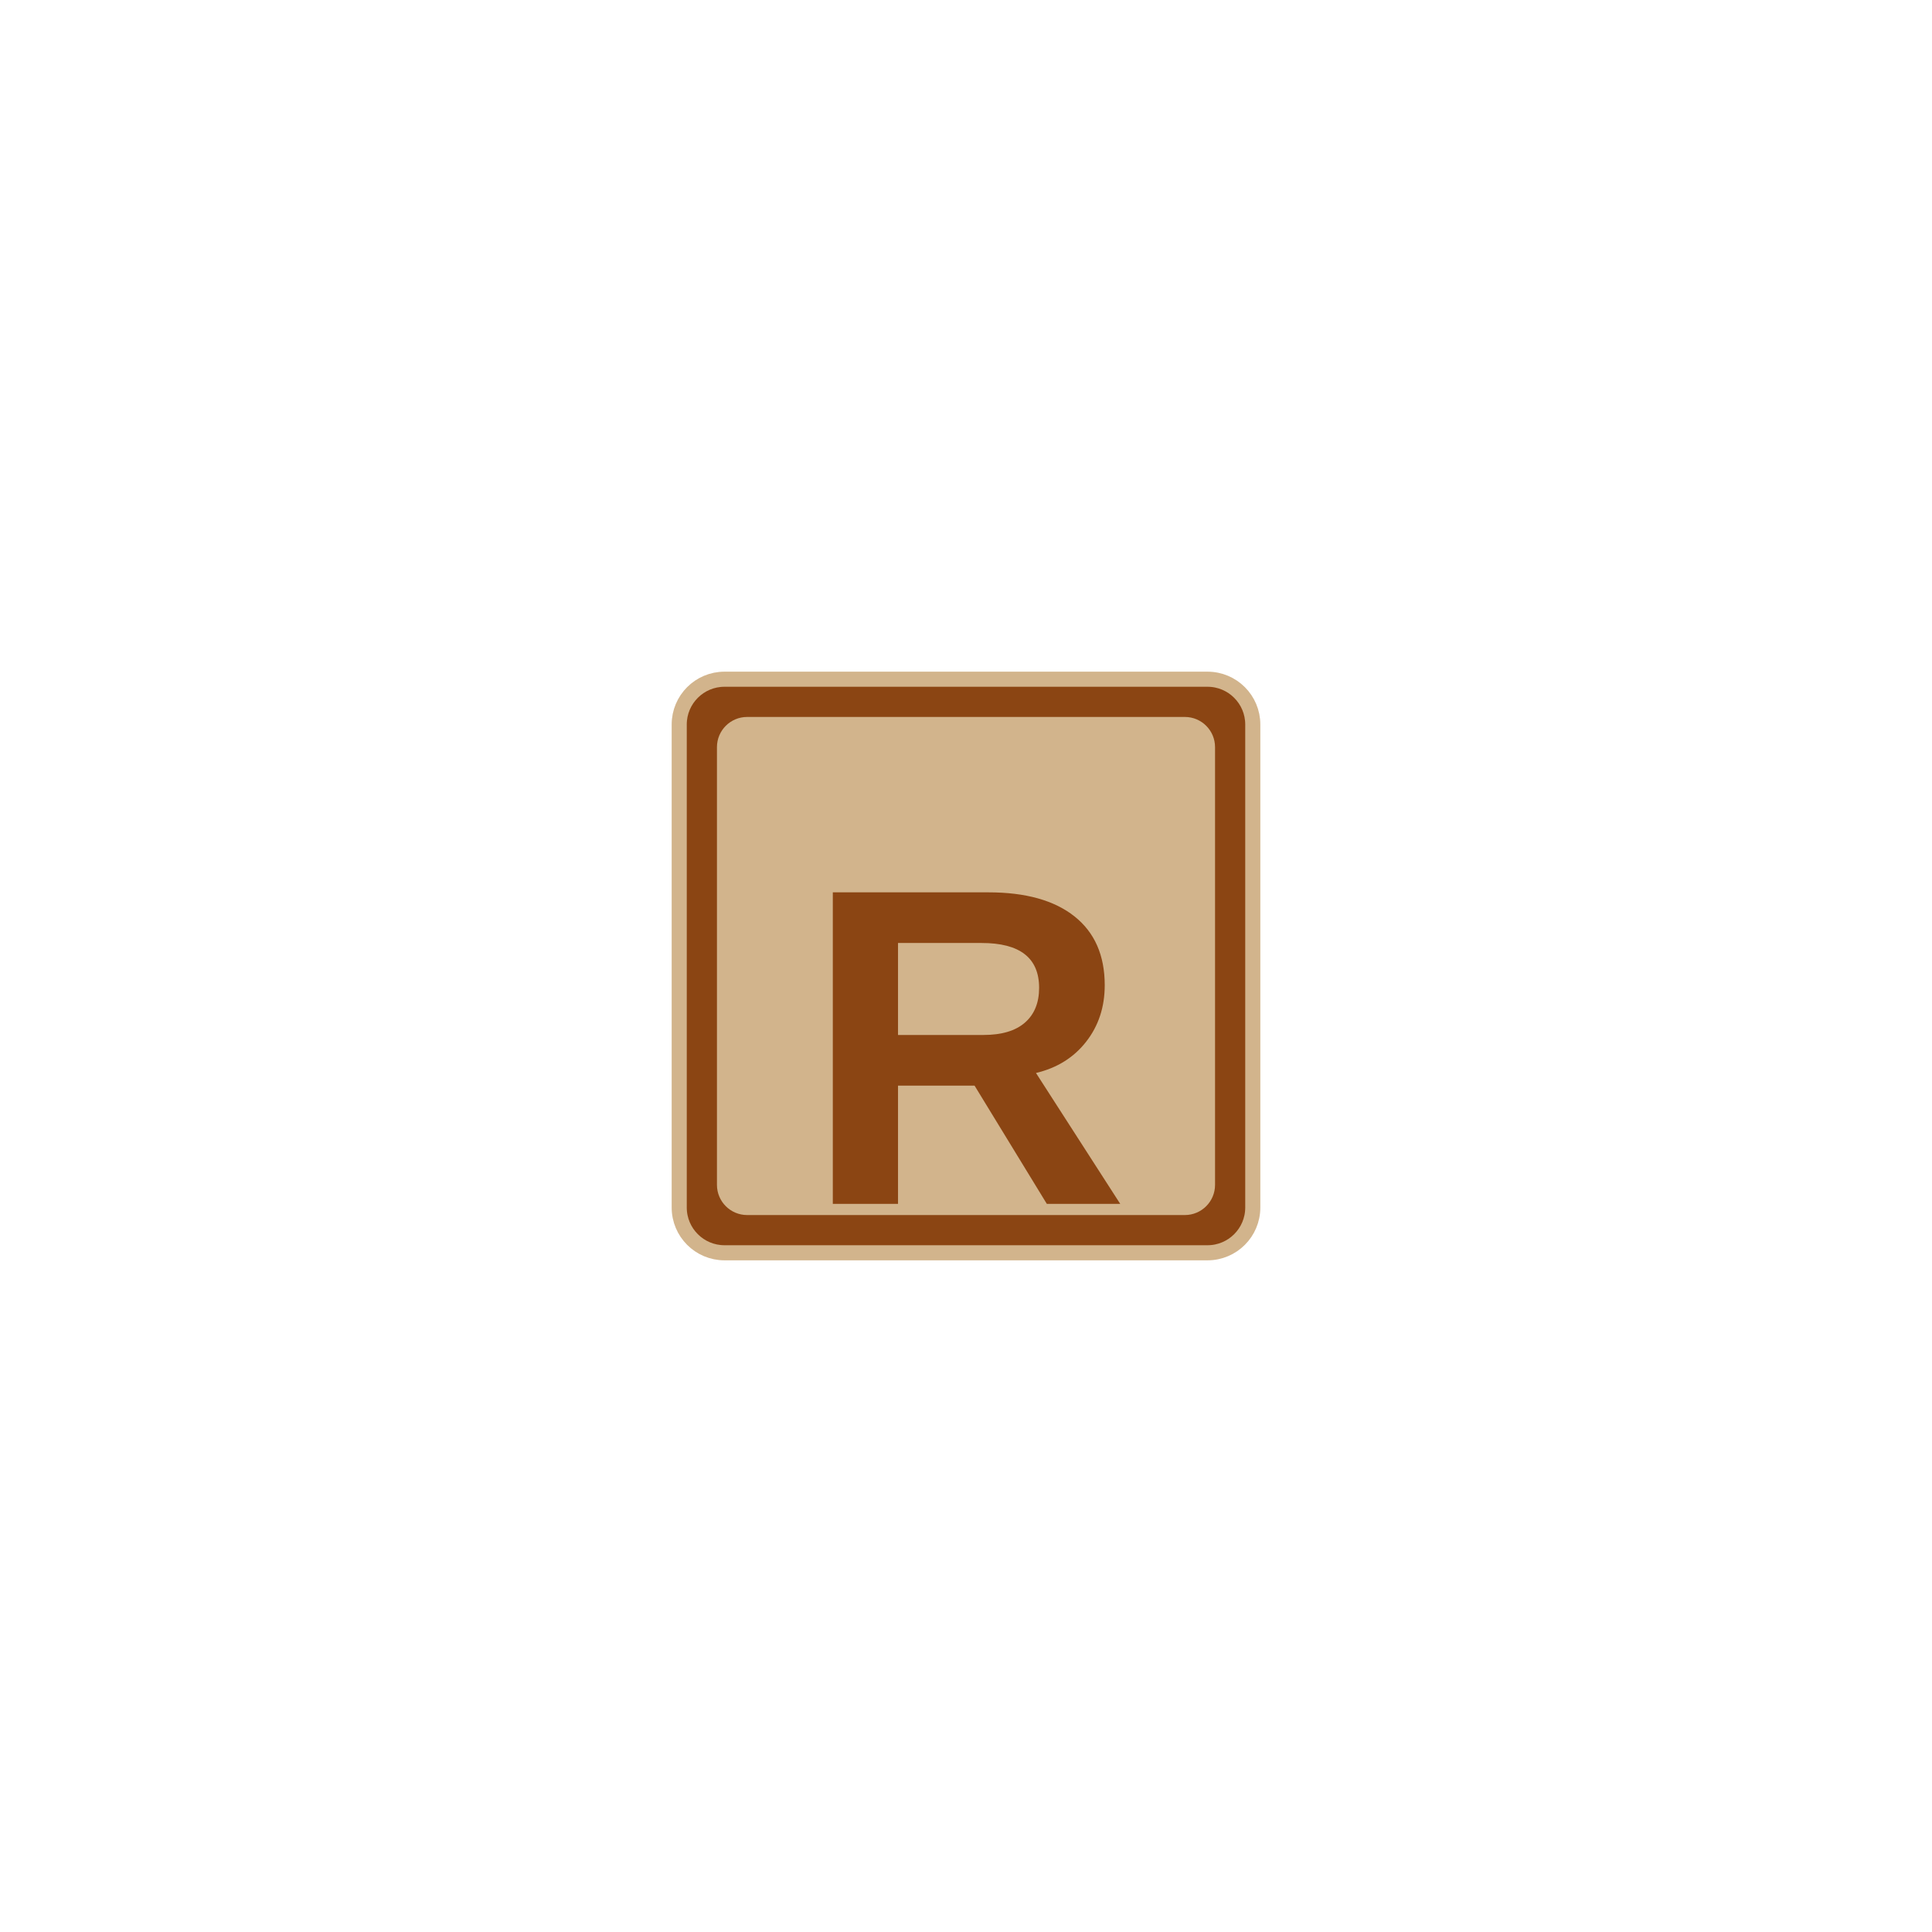
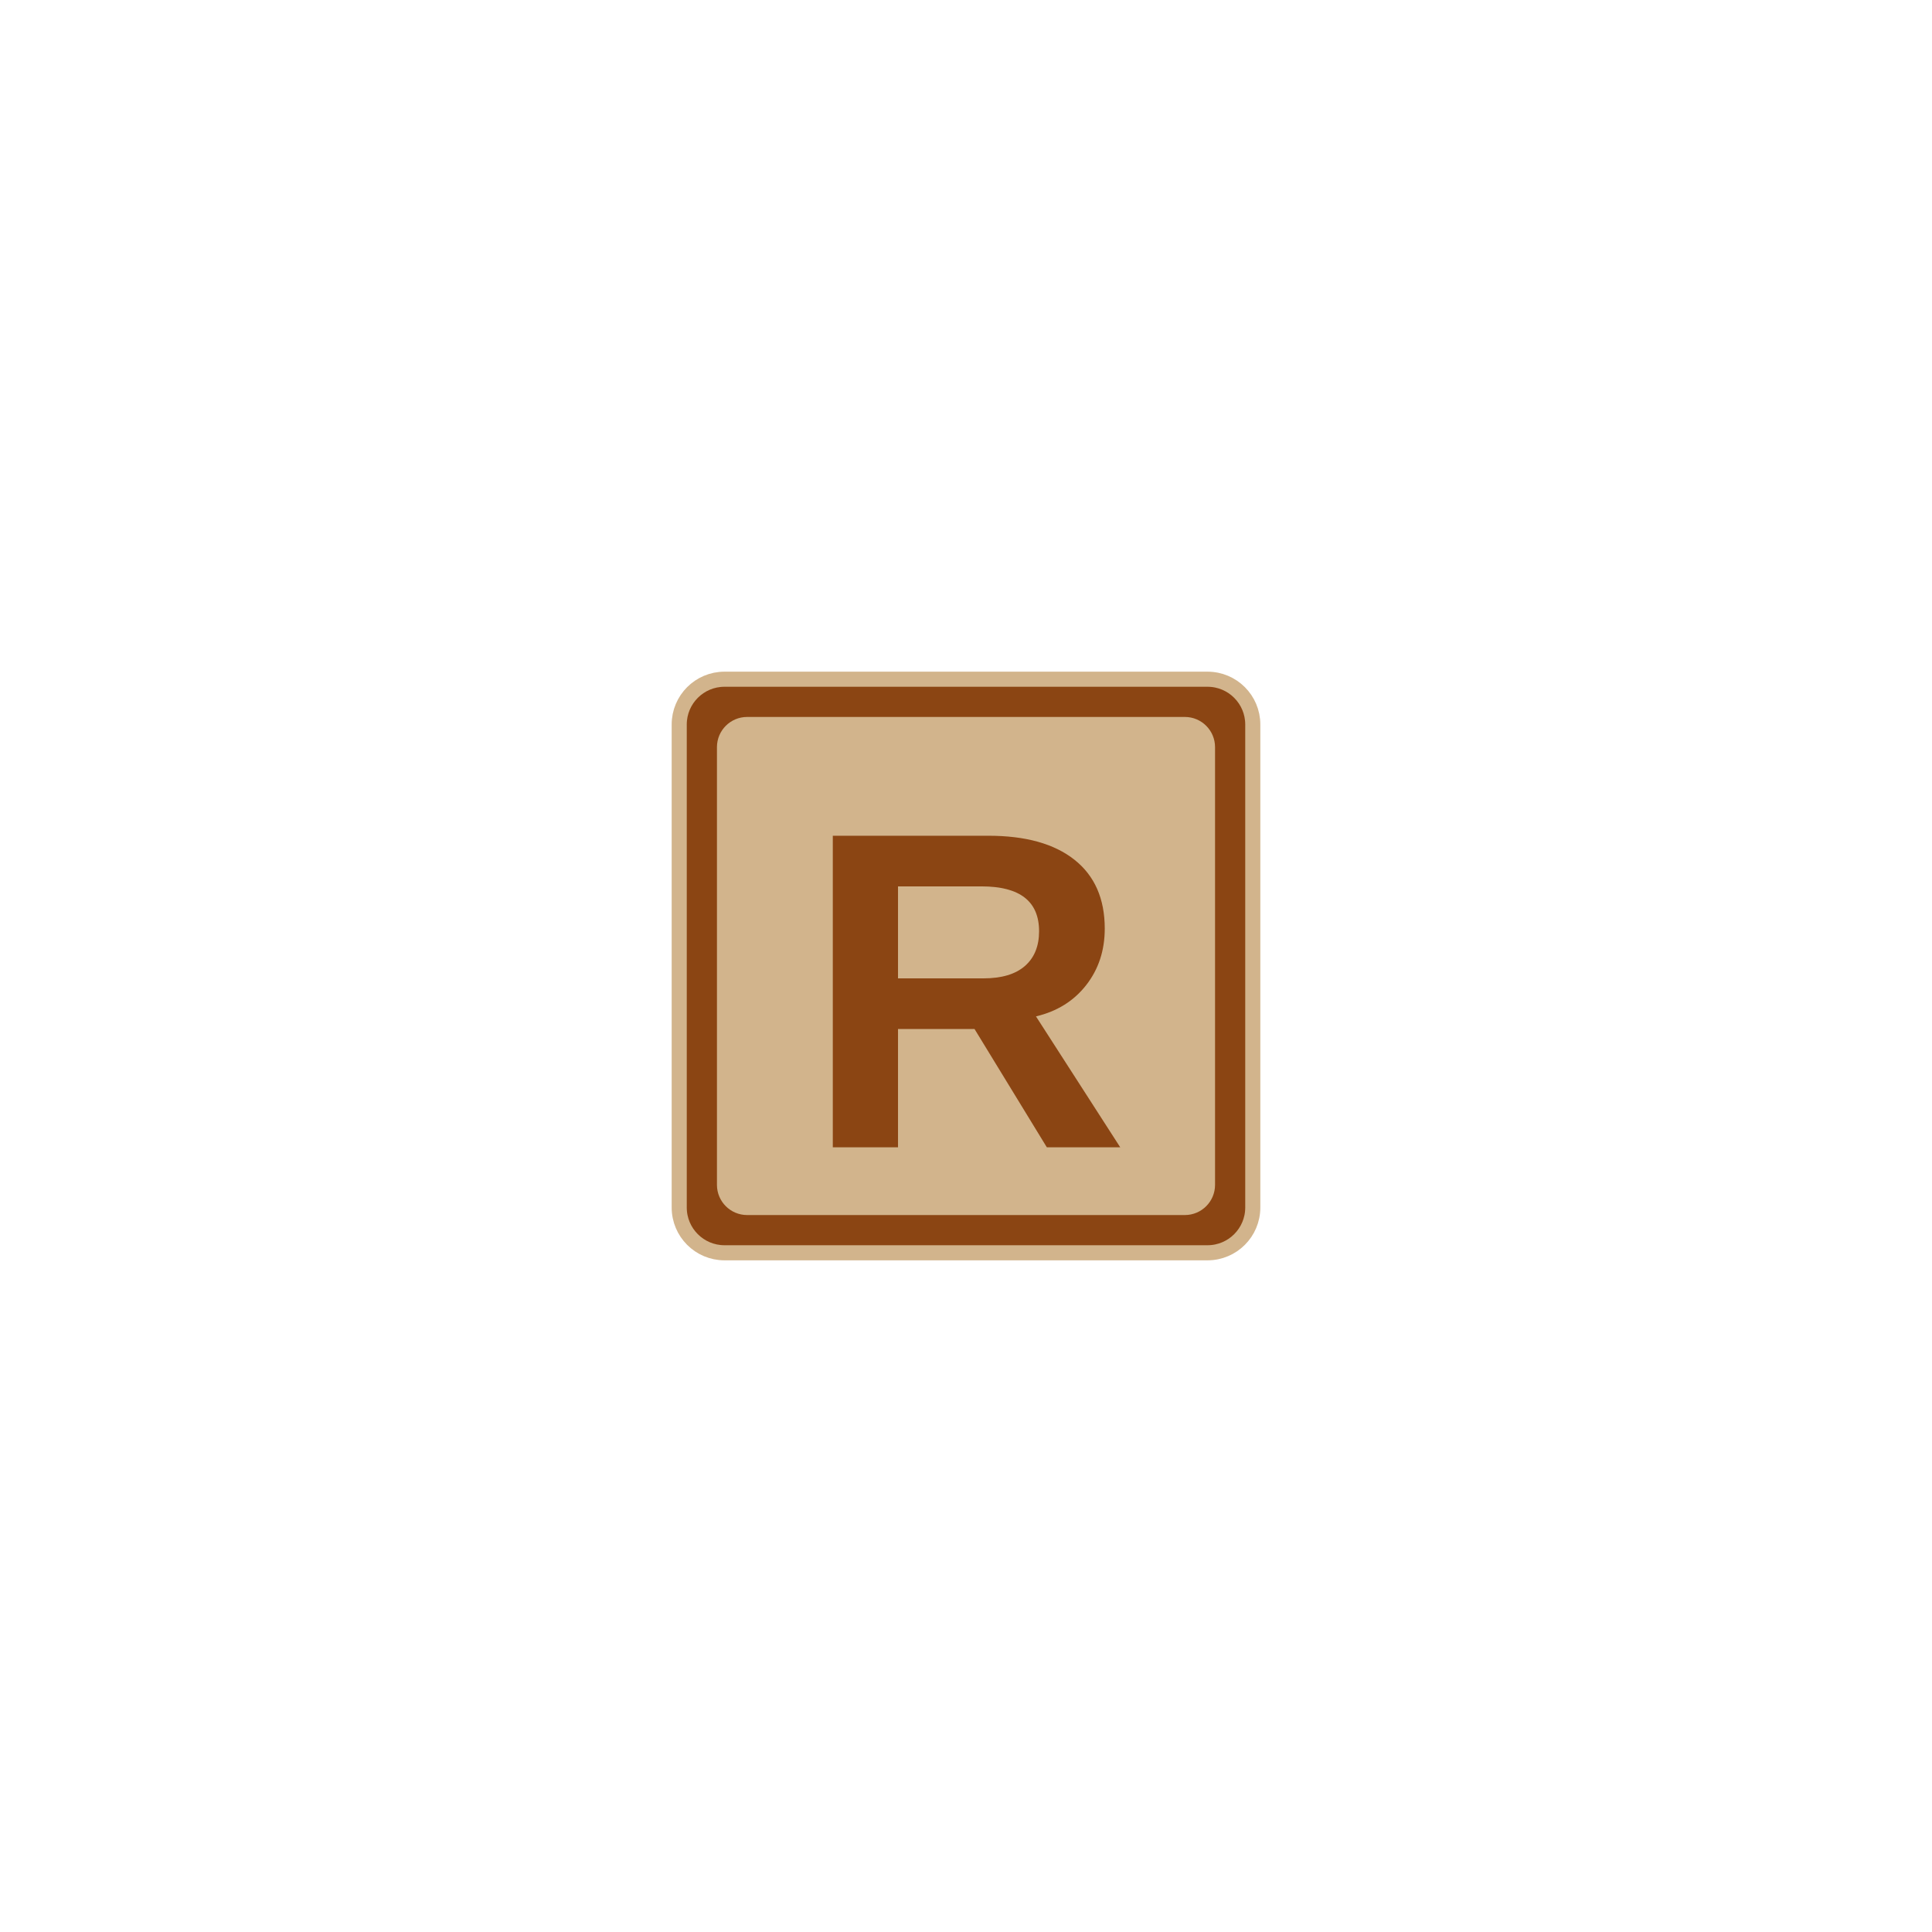
- <svg xmlns="http://www.w3.org/2000/svg" width="512" height="512" viewBox="0 0 512 512" fill="none">
-   <rect x="180" y="180" width="152" height="152" fill="#8B4513" stroke="#D2B48C" stroke-width="4" rx="12" />
-   <rect x="190" y="190" width="132" height="132" fill="#D2B48C" rx="8" />
-   <text x="256" y="285" font-family="Arial, sans-serif" font-size="120" font-weight="bold" text-anchor="middle" dominant-baseline="middle" fill="#8B4513">R</text>
+ <svg xmlns="http://www.w3.org/2000/svg" width="1024" height="1024" viewBox="0 0 1024 1024" fill="none">
+   <rect x="360" y="360" width="304" height="304" fill="#8B4513" stroke="#D2B48C" stroke-width="8" rx="24" />
+   <rect x="380" y="380" width="264" height="264" fill="#D2B48C" rx="16" />
+   <text x="512" y="540" font-family="Arial, sans-serif" font-size="240" font-weight="bold" text-anchor="middle" dominant-baseline="middle" fill="#8B4513">R</text>
</svg>
